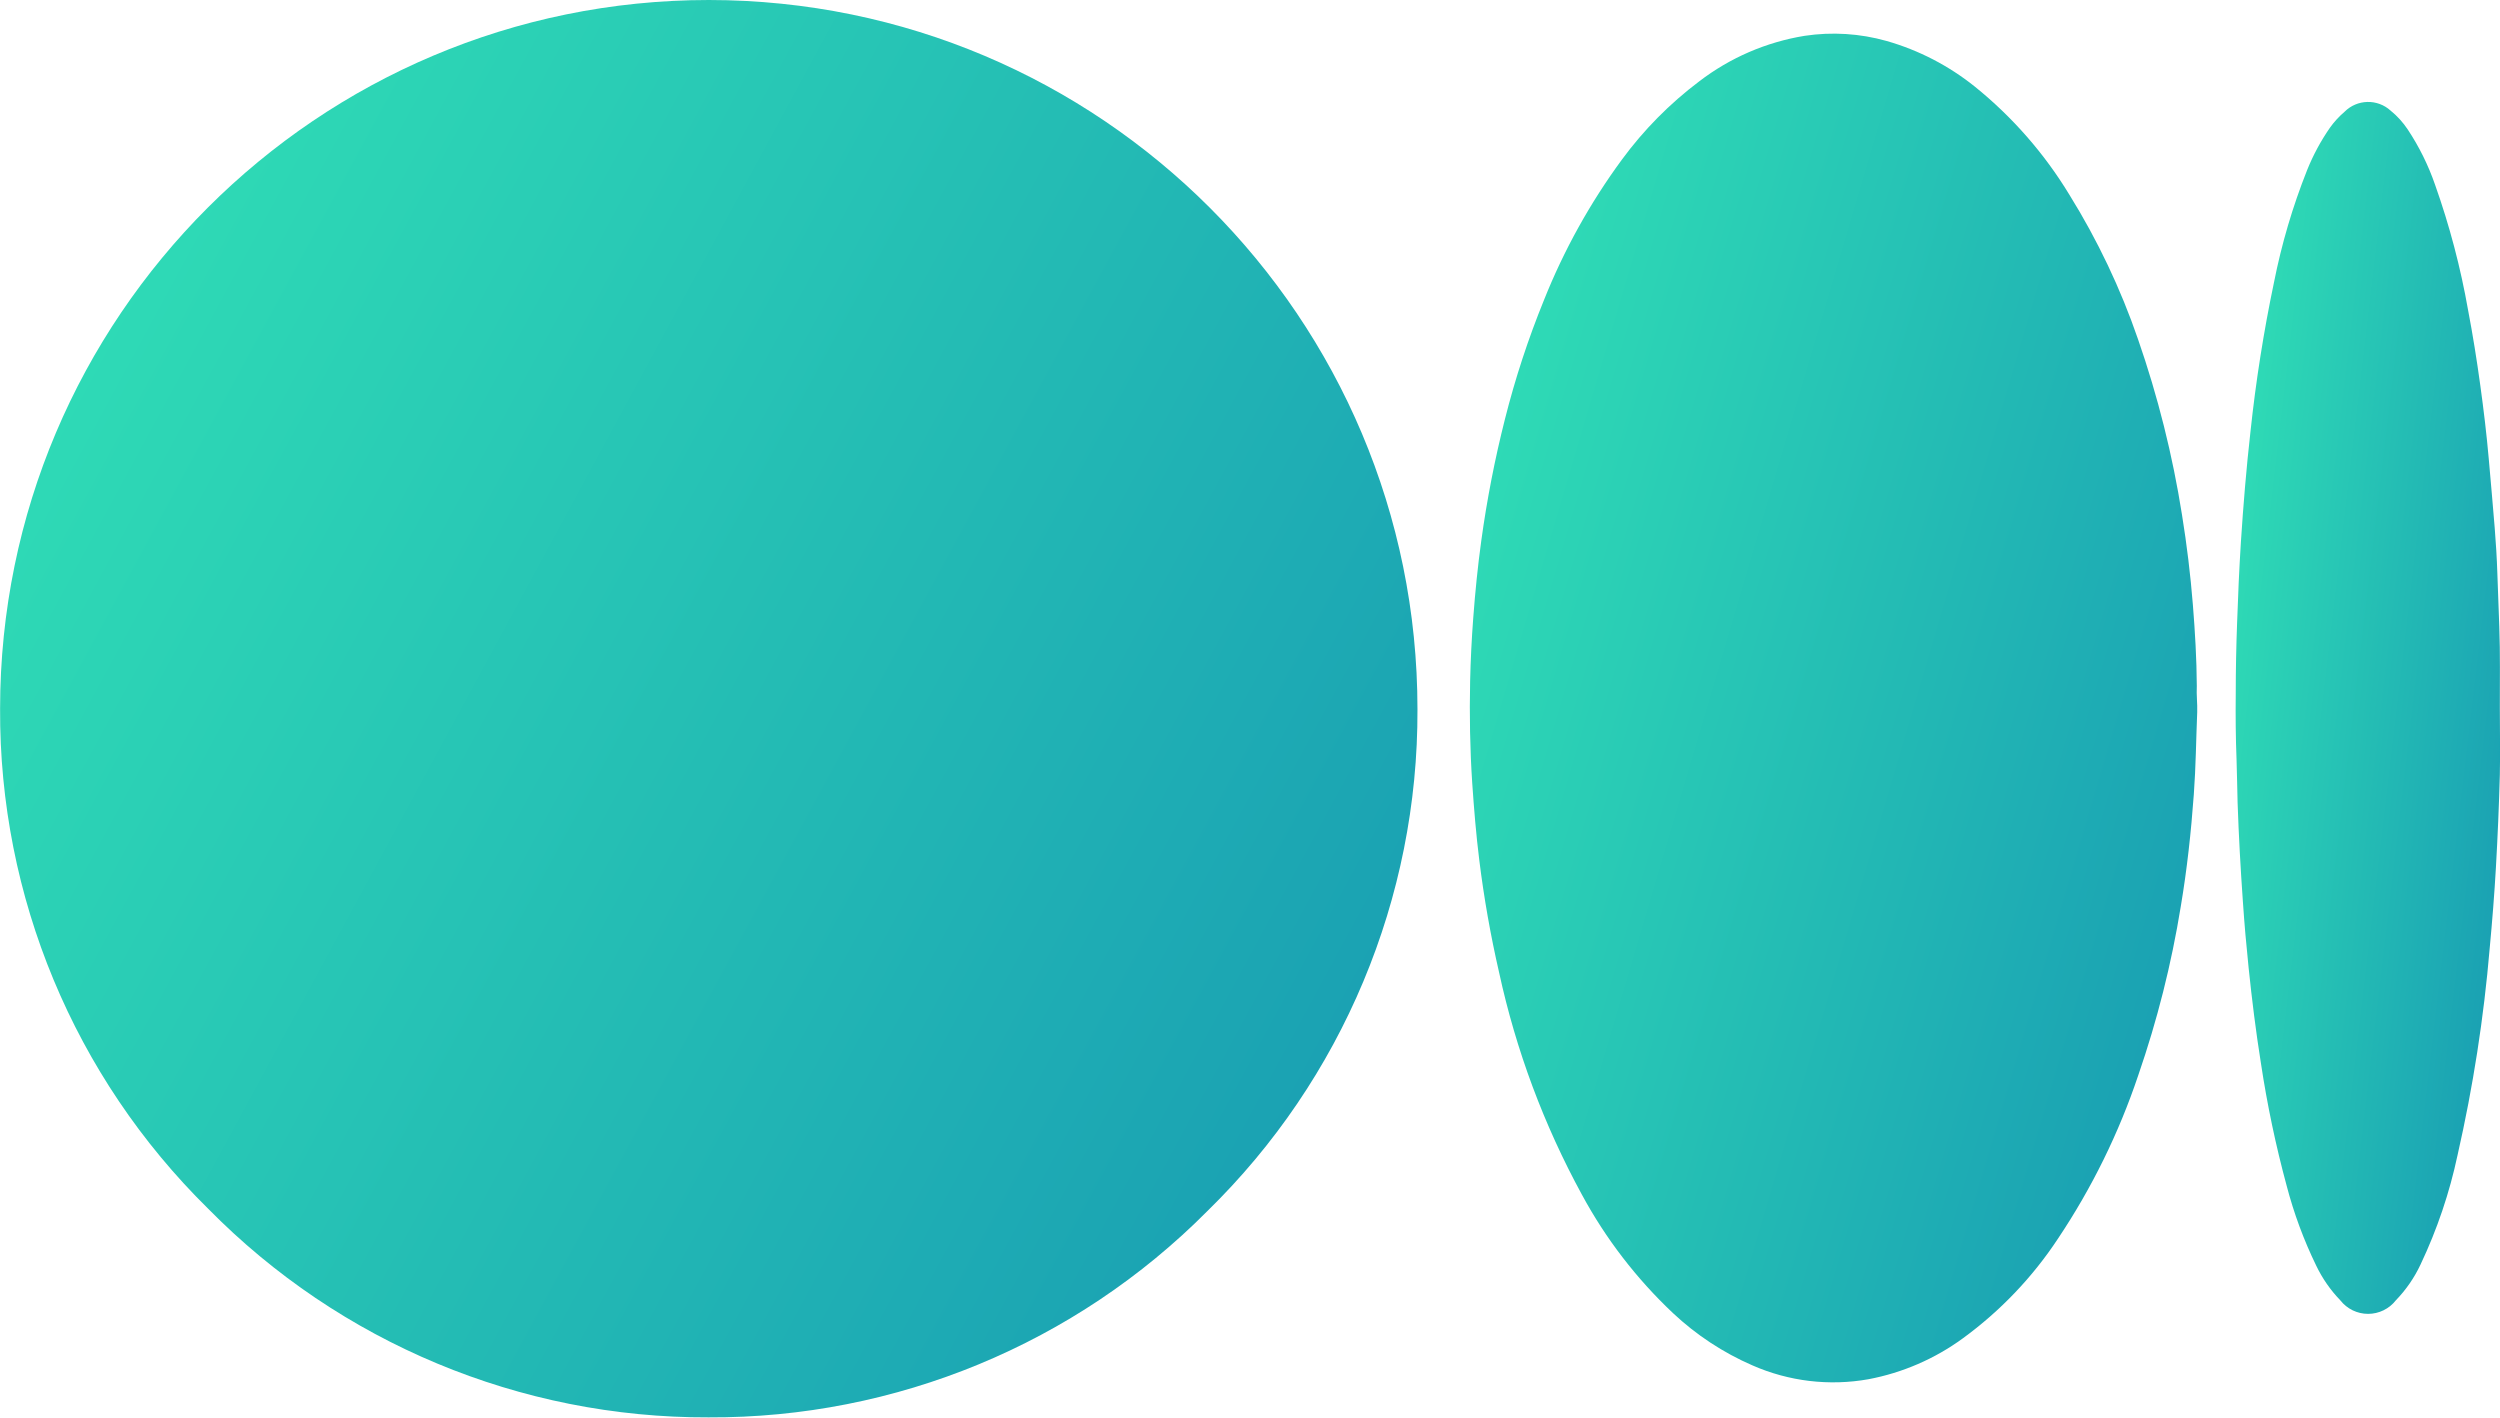
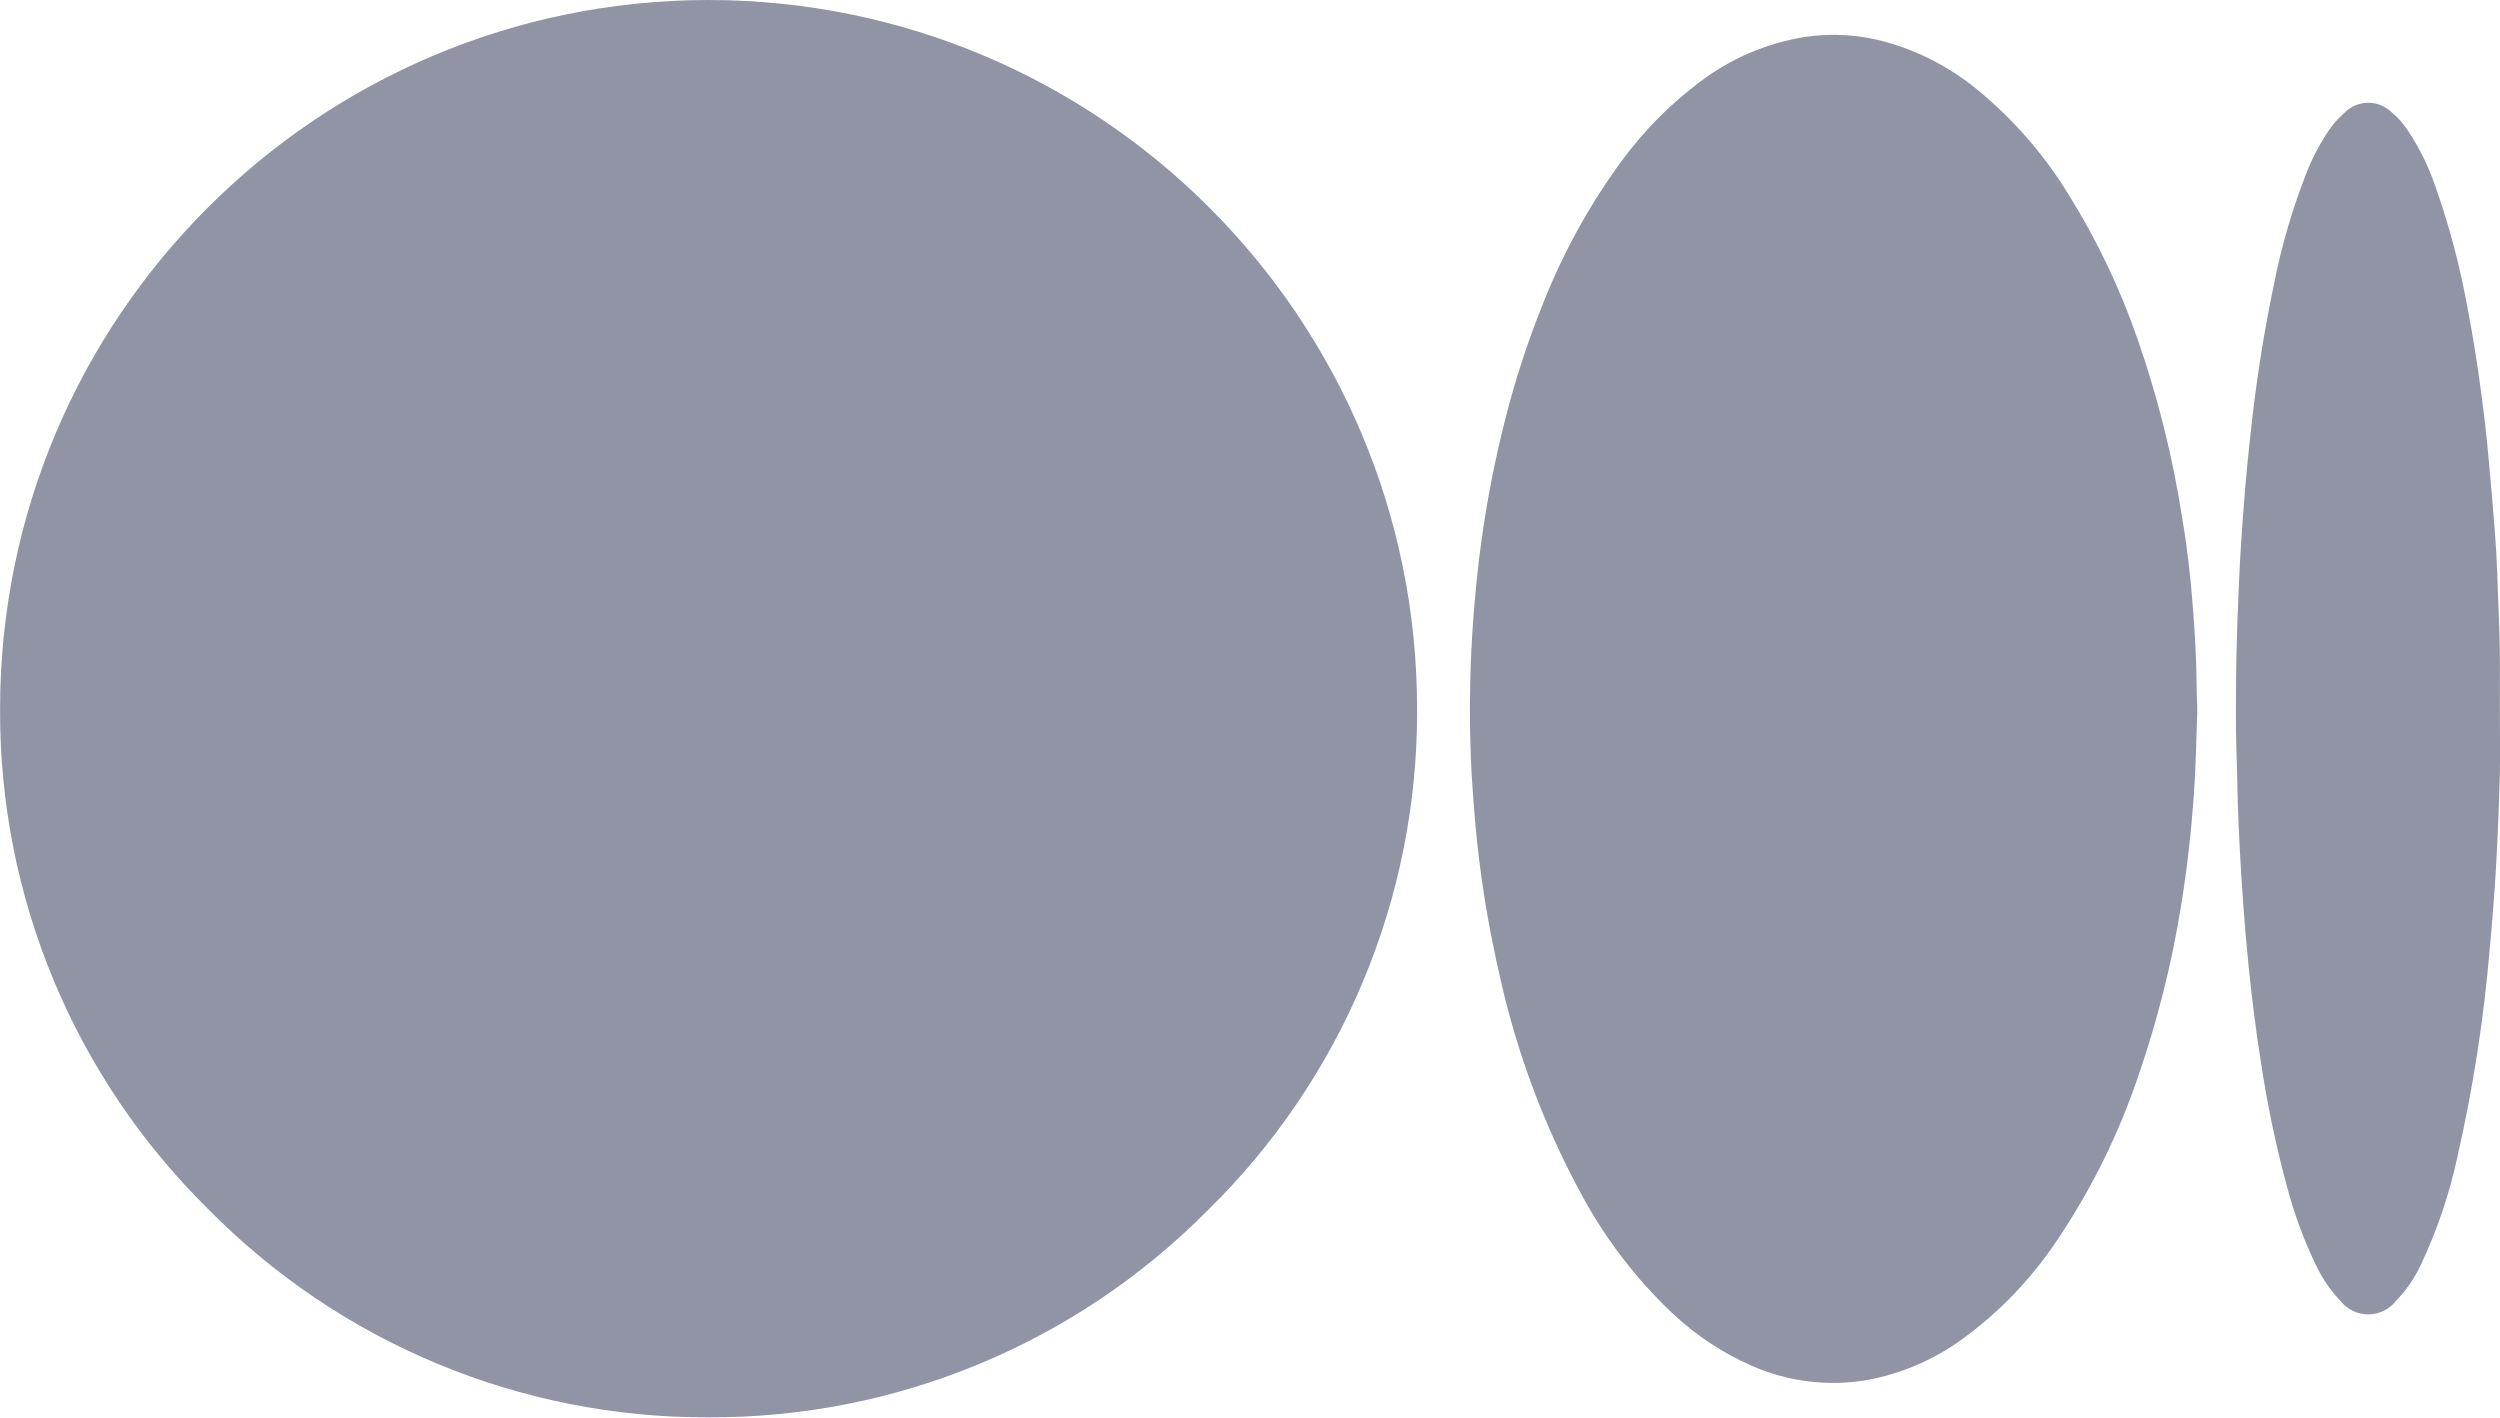
- <svg xmlns="http://www.w3.org/2000/svg" width="31.135" height="17.652" viewBox="0 0 31.135 17.652">
-   <defs>
-     <linearGradient id="linear-gradient" x2="1.846" y2="1" gradientUnits="objectBoundingBox">
-       <stop offset="0" stop-color="#32e4b6" />
-       <stop offset="1" stop-color="#086eb1" />
-     </linearGradient>
-   </defs>
-   <g id="Raggruppa_716" data-name="Raggruppa 716" transform="translate(0 0)">
-     <path id="Tracciato_140" data-name="Tracciato 140" d="M-4174.021-2791.406a8.831,8.831,0,0,1,8.824,8.835,8.688,8.688,0,0,1-2.617,6.248,8.7,8.7,0,0,1-6.212,2.569,8.7,8.7,0,0,1-6.233-2.6,8.679,8.679,0,0,1-2.59-6.227A8.83,8.83,0,0,1-4174.021-2791.406Z" transform="translate(4182.85 2791.406)" fill="url(#linear-gradient)" />
-     <path id="Tracciato_141" data-name="Tracciato 141" d="M-1882.089-2729.605c-.014.34-.017.68-.042,1.021-.034.47-.085.938-.163,1.4a12.608,12.608,0,0,1-.529,2.1,8.564,8.564,0,0,1-1,2.035,4.827,4.827,0,0,1-1.184,1.241,2.91,2.91,0,0,1-1.177.51,2.5,2.5,0,0,1-1.445-.173,3.458,3.458,0,0,1-.989-.651,5.855,5.855,0,0,1-1.134-1.475,10.375,10.375,0,0,1-1.031-2.766,13.821,13.821,0,0,1-.247-1.4c-.04-.319-.066-.64-.088-.961-.028-.423-.035-.846-.026-1.269q.009-.395.039-.789c.024-.321.056-.641.1-.96a13.817,13.817,0,0,1,.294-1.511,11.164,11.164,0,0,1,.487-1.486,7.887,7.887,0,0,1,.97-1.748,4.711,4.711,0,0,1,.962-.974,2.933,2.933,0,0,1,1.314-.568,2.425,2.425,0,0,1,1.02.064,3.132,3.132,0,0,1,1.1.569,5.19,5.19,0,0,1,1.177,1.346,8.9,8.9,0,0,1,.855,1.8,12.7,12.7,0,0,1,.548,2.189q.09.556.135,1.117c.027.337.047.674.049,1.012C-1882.1-2729.818-1882.085-2729.712-1882.089-2729.605Z" transform="translate(1909.453 2738.475)" fill="url(#linear-gradient)" />
-     <path id="Tracciato_142" data-name="Tracciato 142" d="M-693.49-2623.7c0,.277.006.554,0,.831q-.016.578-.049,1.156c-.019.334-.046.669-.077,1a18.728,18.728,0,0,1-.4,2.577,6.192,6.192,0,0,1-.462,1.366,1.643,1.643,0,0,1-.307.445.439.439,0,0,1-.692,0,1.649,1.649,0,0,1-.3-.432,5.39,5.39,0,0,1-.368-.995,13.565,13.565,0,0,1-.32-1.523c-.064-.4-.113-.8-.154-1.194q-.043-.41-.071-.82c-.029-.411-.052-.823-.066-1.235-.006-.178-.006-.356-.013-.534-.011-.274-.013-.548-.01-.822,0-.3.006-.591.017-.886.011-.332.026-.664.047-1,.03-.462.068-.923.12-1.383a18.655,18.655,0,0,1,.292-1.852,7.983,7.983,0,0,1,.413-1.4,2.677,2.677,0,0,1,.283-.526,1.108,1.108,0,0,1,.183-.2.415.415,0,0,1,.574-.014,1.049,1.049,0,0,1,.214.236,3.047,3.047,0,0,1,.339.686,9.685,9.685,0,0,1,.412,1.565c.059.308.108.618.151.93s.079.612.106.919c.025.286.051.573.074.859.015.188.027.377.033.566.007.22.015.441.024.662C-693.484-2624.372-693.491-2624.034-693.49-2623.7Z" transform="translate(724.623 2632.519)" fill="url(#linear-gradient)" />
+ <svg xmlns="http://www.w3.org/2000/svg" id="medium-icon" width="32.99" height="18.704" viewBox="0 0 32.99 18.704">
+   <g id="Raggruppa_716" data-name="Raggruppa 716" transform="translate(0)">
+     <path id="Tracciato_140" data-name="Tracciato 140" d="M-4173.5-2791.406a9.357,9.357,0,0,1,9.35,9.361,9.2,9.2,0,0,1-2.773,6.62,9.213,9.213,0,0,1-6.582,2.722,9.212,9.212,0,0,1-6.6-2.75,9.2,9.2,0,0,1-2.744-6.6A9.356,9.356,0,0,1-4173.5-2791.406Z" transform="translate(4182.85 2791.406)" fill="#9094a5" />
+     <path id="Tracciato_141" data-name="Tracciato 141" d="M-1881.549-2729.1c-.014.36-.018.721-.044,1.081-.036.5-.091.993-.172,1.486a13.373,13.373,0,0,1-.561,2.229,9.074,9.074,0,0,1-1.063,2.156,5.115,5.115,0,0,1-1.255,1.315,3.085,3.085,0,0,1-1.247.541,2.652,2.652,0,0,1-1.531-.183,3.662,3.662,0,0,1-1.047-.69,6.2,6.2,0,0,1-1.2-1.562,10.987,10.987,0,0,1-1.092-2.931,14.636,14.636,0,0,1-.262-1.482c-.043-.338-.07-.678-.093-1.018-.03-.448-.037-.9-.027-1.344q.01-.418.041-.836c.026-.34.059-.68.106-1.017a14.638,14.638,0,0,1,.312-1.6,11.824,11.824,0,0,1,.516-1.574,8.365,8.365,0,0,1,1.027-1.852,5,5,0,0,1,1.019-1.031,3.107,3.107,0,0,1,1.392-.6,2.575,2.575,0,0,1,1.081.068,3.321,3.321,0,0,1,1.164.6,5.5,5.5,0,0,1,1.247,1.426,9.432,9.432,0,0,1,.906,1.906,13.454,13.454,0,0,1,.58,2.319q.1.589.143,1.183c.029.357.05.714.052,1.073C-1881.559-2729.328-1881.545-2729.216-1881.549-2729.1Z" transform="translate(1910.544 2738.5)" fill="#9094a5" />
+     <path id="Tracciato_142" data-name="Tracciato 142" d="M-693.294-2623.246c0,.293.006.587,0,.88q-.017.613-.051,1.225c-.021.354-.049.709-.082,1.062a19.84,19.84,0,0,1-.423,2.731,6.557,6.557,0,0,1-.489,1.448,1.74,1.74,0,0,1-.325.471.466.466,0,0,1-.734,0,1.746,1.746,0,0,1-.316-.458,5.712,5.712,0,0,1-.39-1.054,14.387,14.387,0,0,1-.339-1.614c-.068-.42-.12-.843-.164-1.266q-.045-.434-.075-.868c-.031-.436-.055-.872-.07-1.309-.006-.188-.007-.378-.014-.566-.011-.291-.013-.581-.01-.871,0-.313.007-.626.018-.939.012-.352.027-.7.05-1.056.031-.49.072-.978.127-1.465a19.735,19.735,0,0,1,.309-1.962,8.452,8.452,0,0,1,.437-1.483,2.838,2.838,0,0,1,.3-.557,1.174,1.174,0,0,1,.193-.212.439.439,0,0,1,.608-.015,1.113,1.113,0,0,1,.226.25,3.231,3.231,0,0,1,.359.726,10.262,10.262,0,0,1,.436,1.658c.063.327.115.655.16.985s.084.649.112.974c.027.3.055.606.078.91.016.2.028.4.035.6.008.233.016.468.026.7C-693.288-2623.962-693.295-2623.6-693.294-2623.246Z" transform="translate(726.282 2632.595)" fill="#9094a5" />
  </g>
</svg>
